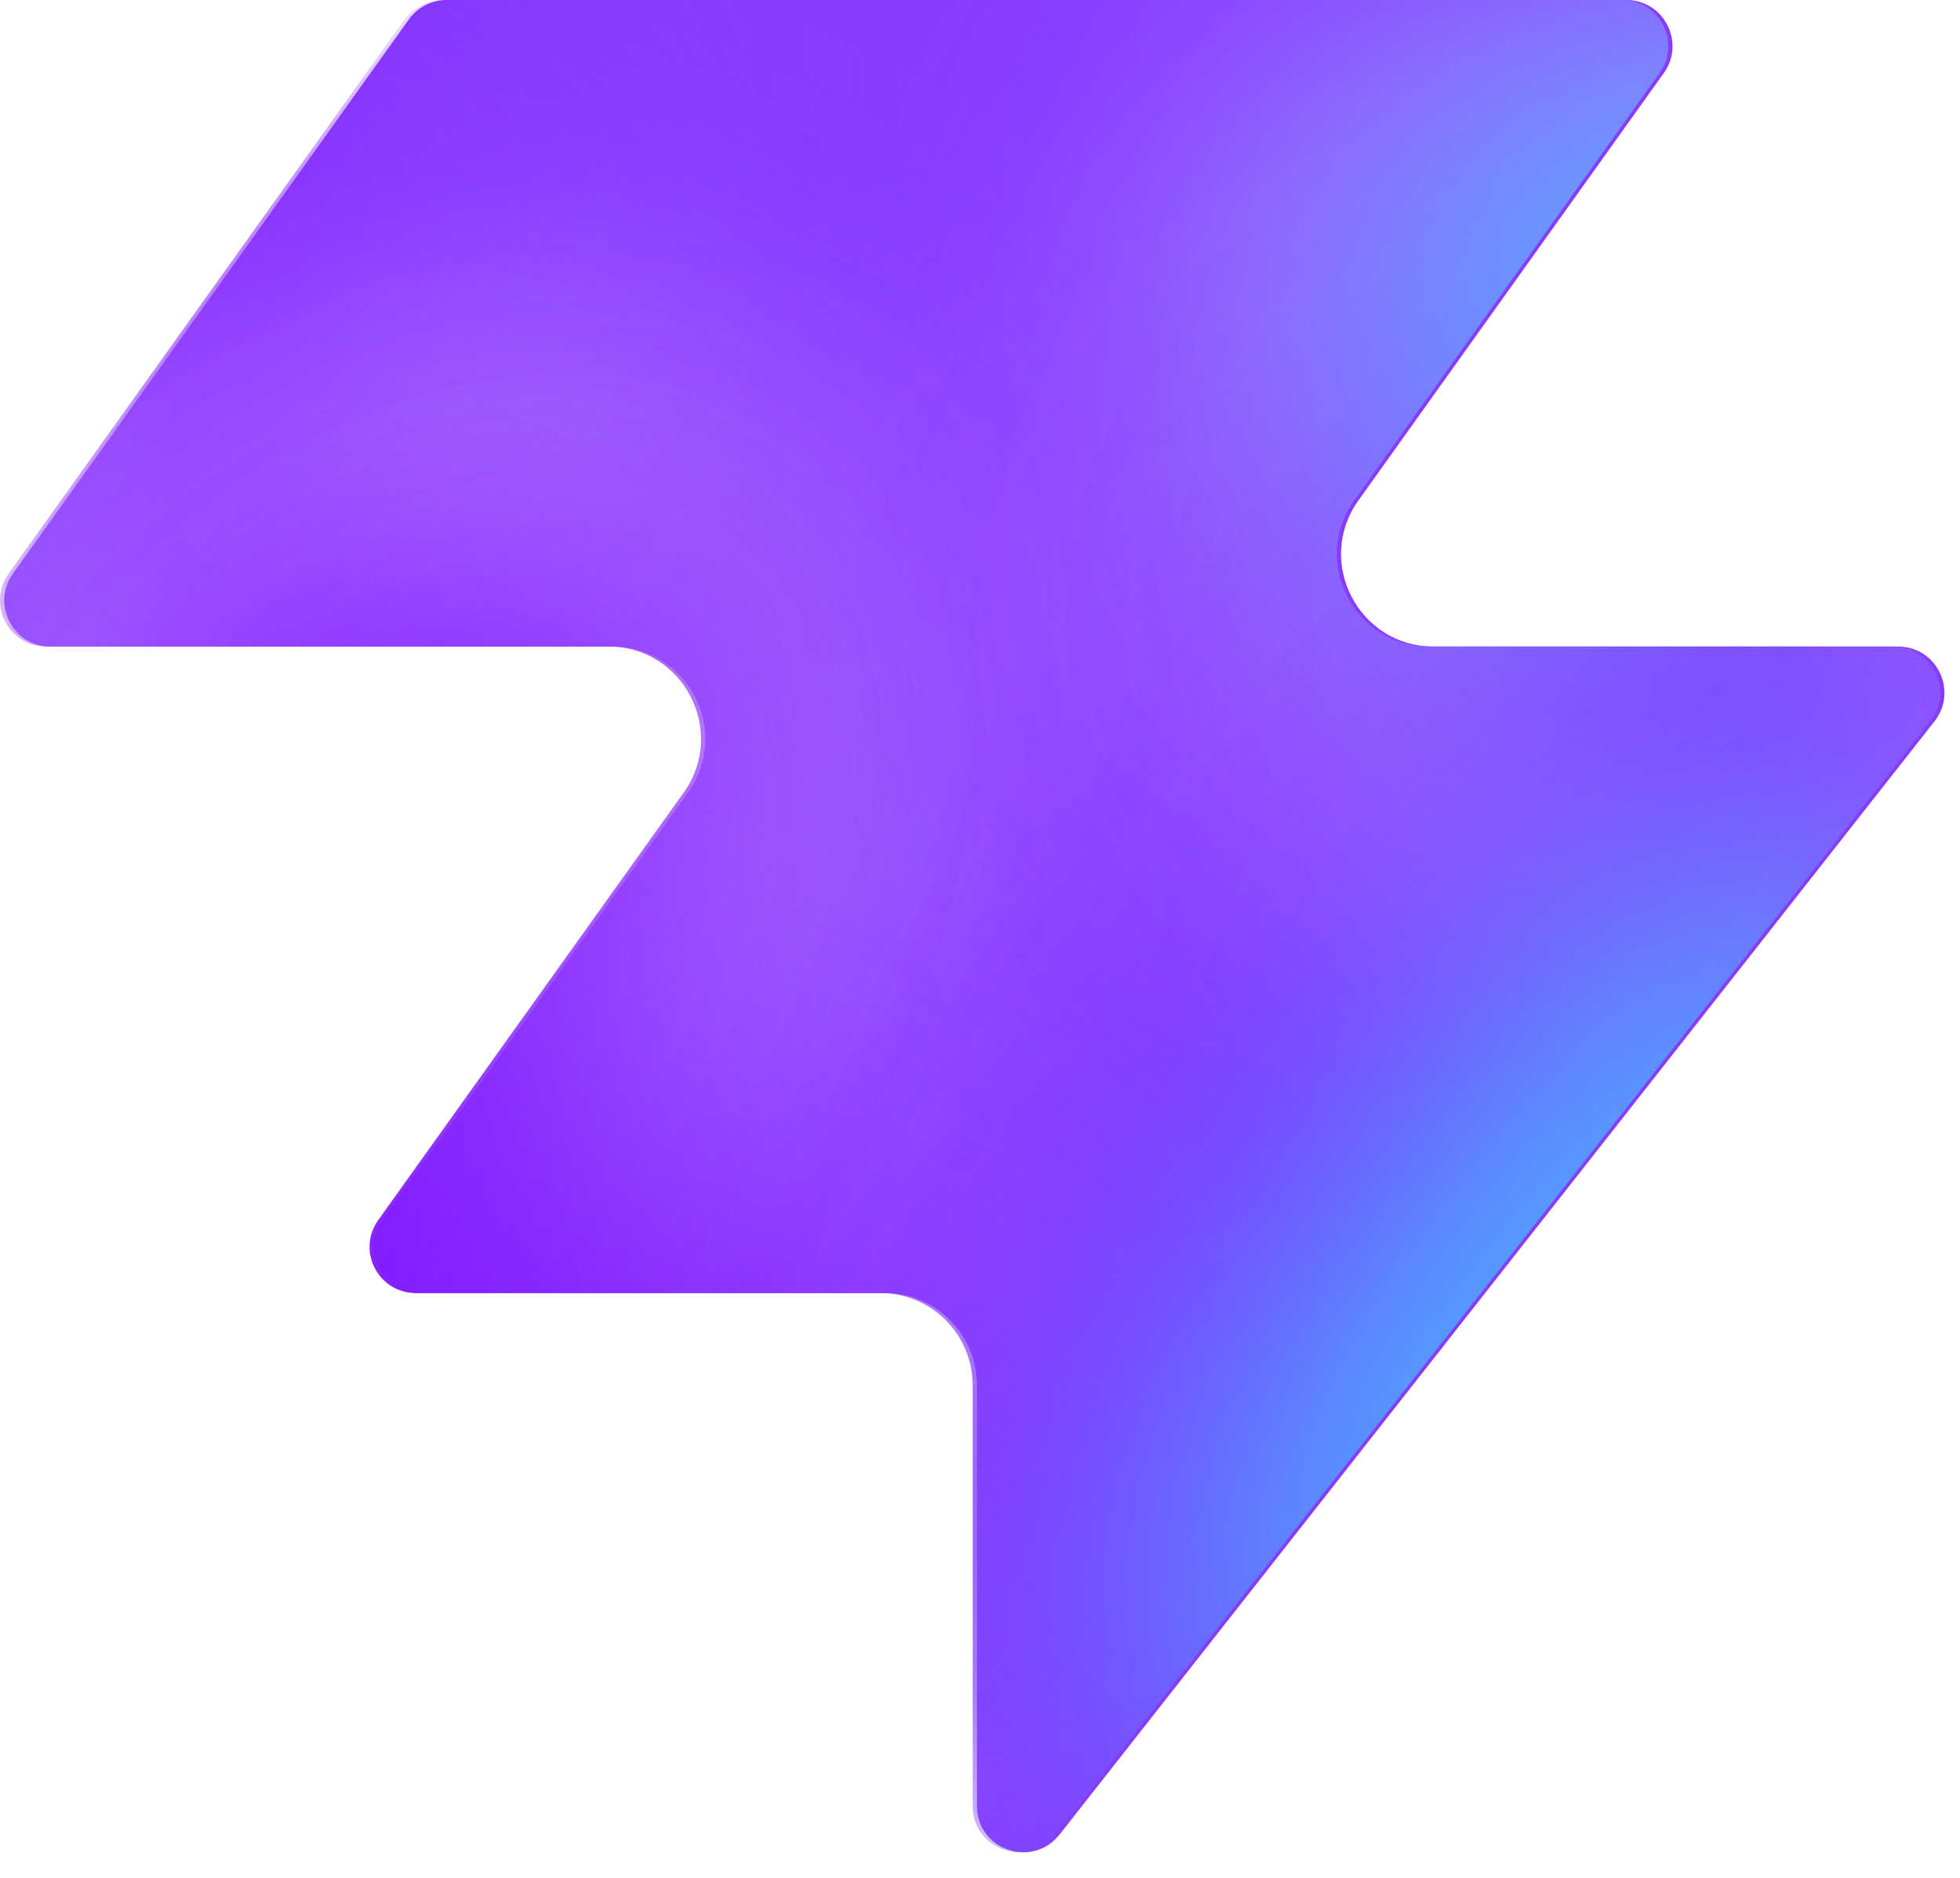
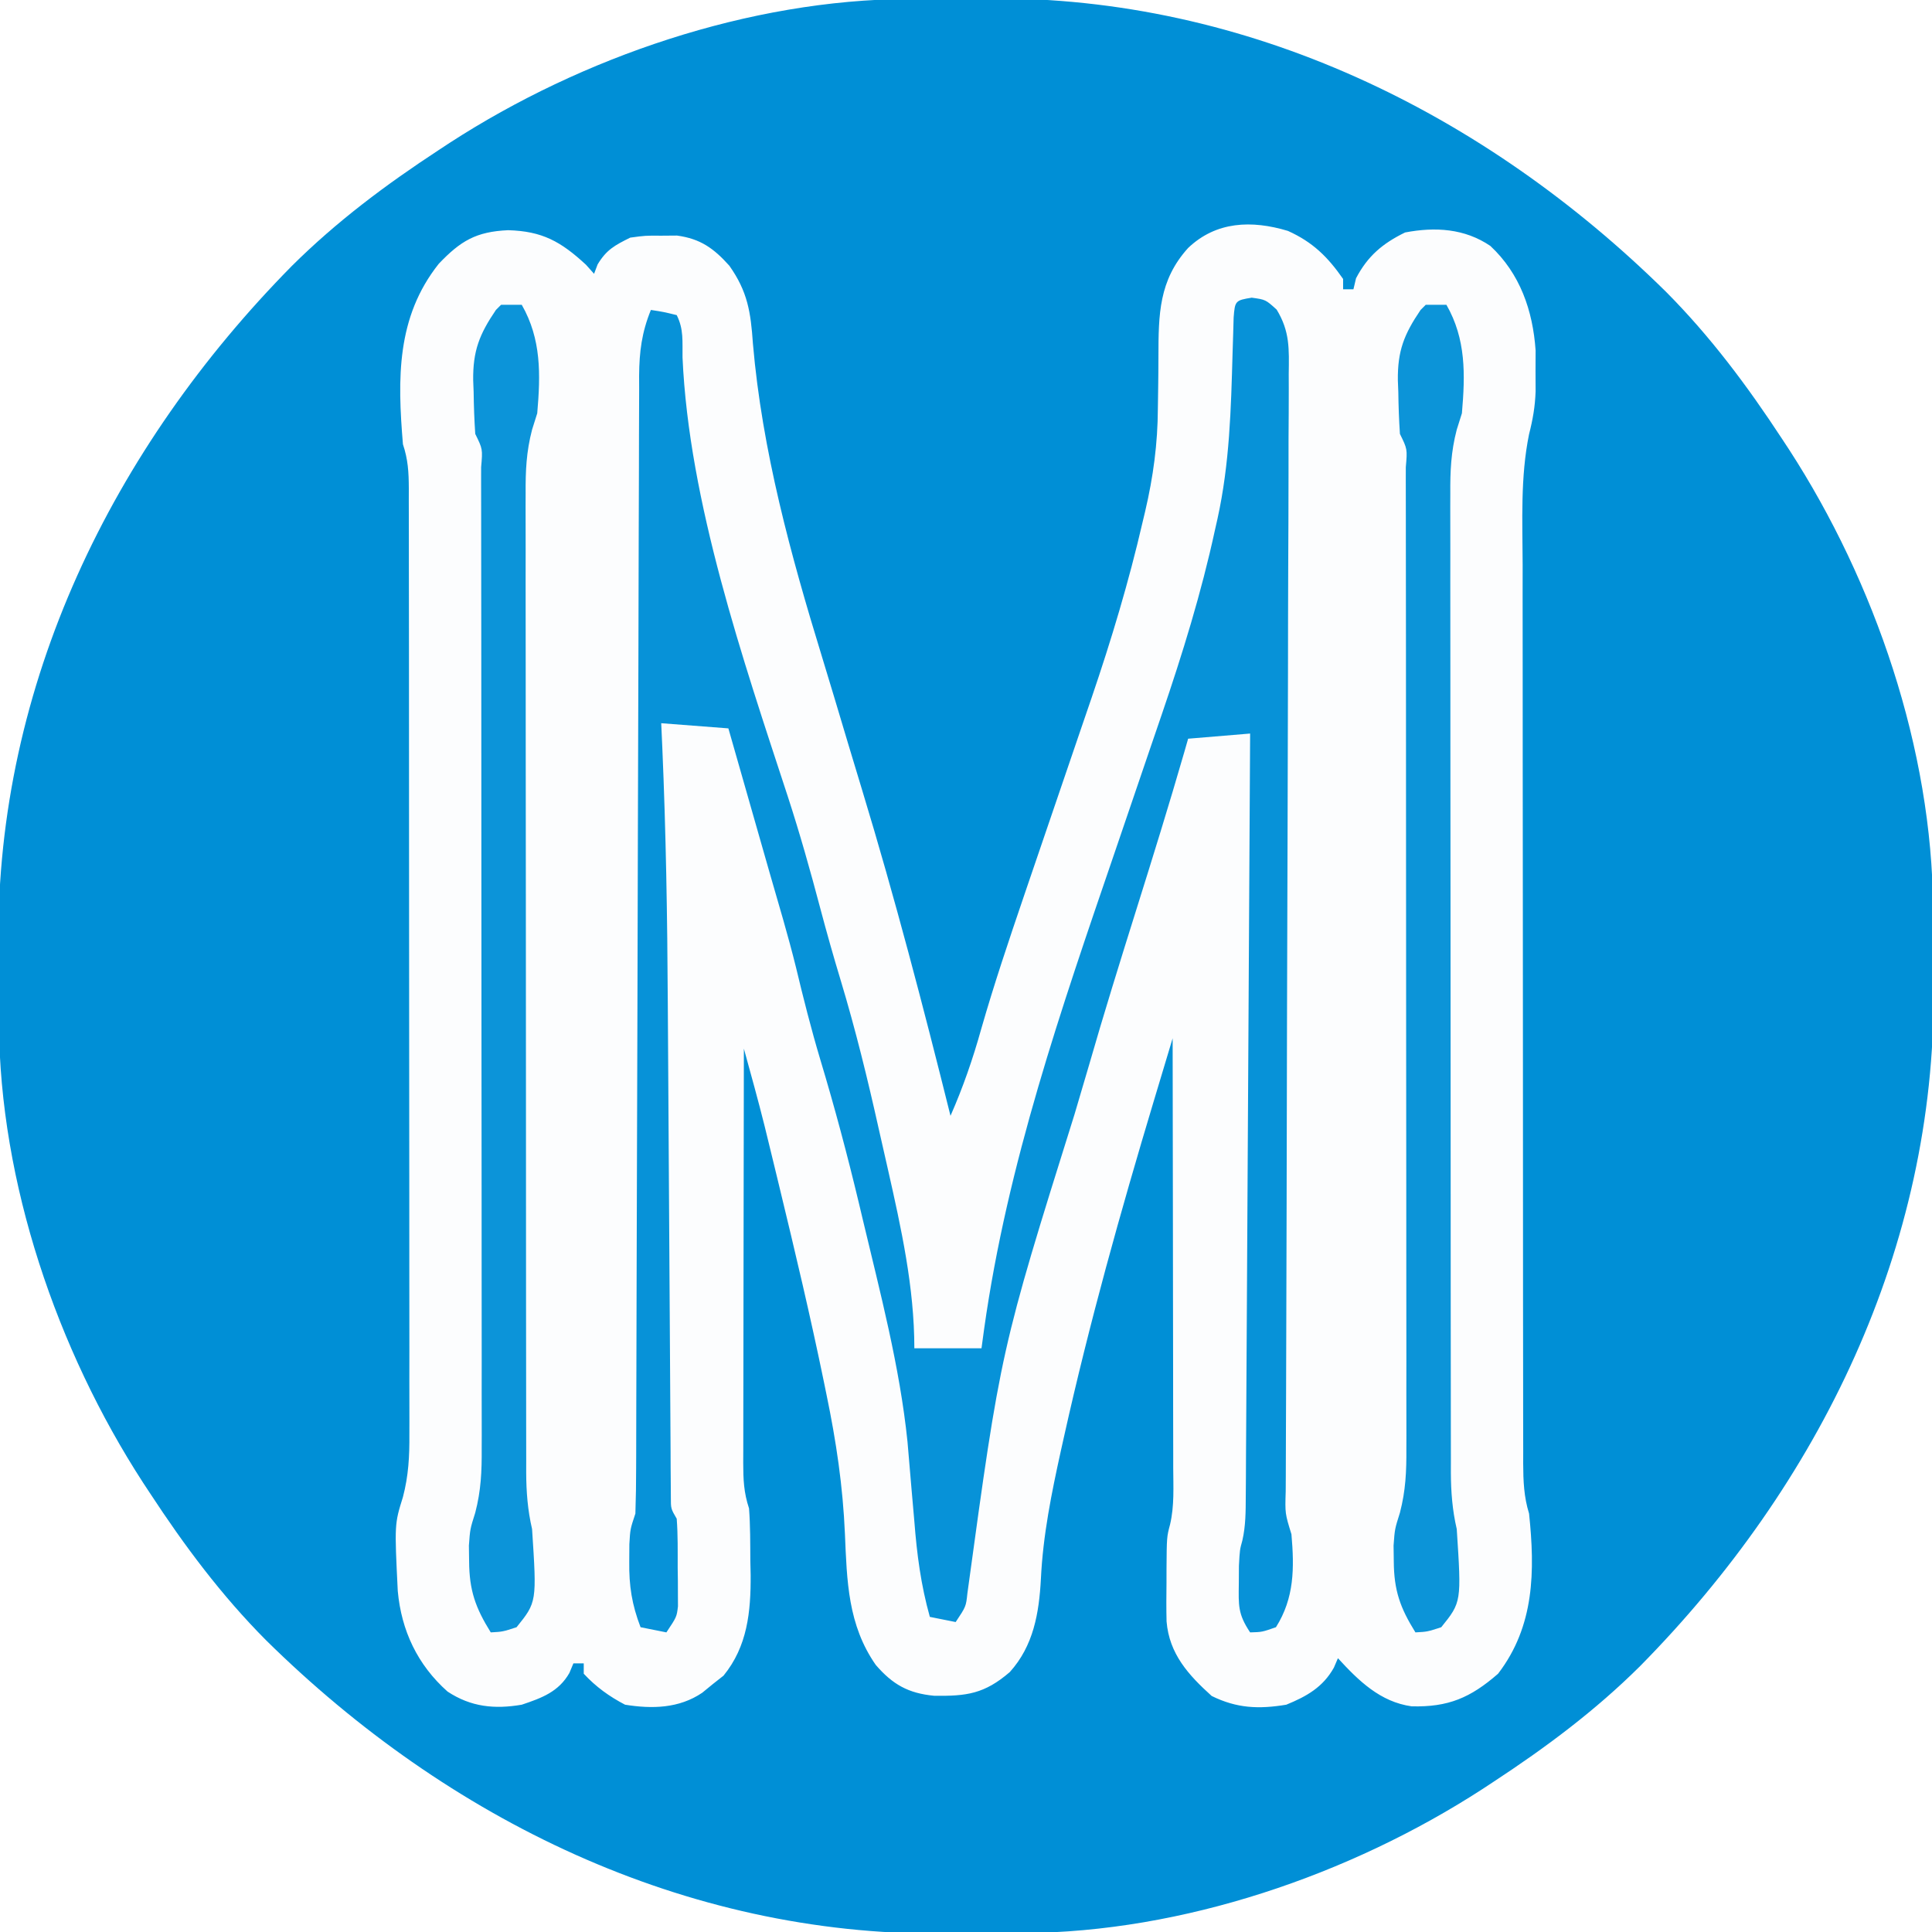
- <svg xmlns="http://www.w3.org/2000/svg" width="48" height="46" fill="none" viewBox="0 0 48 46">
-   <path fill="#863bff" d="M25.946 44.938c-.664.845-2.021.375-2.021-.698V33.937a2.26 2.26 0 0 0-2.262-2.262H10.287c-.92 0-1.456-1.04-.92-1.788l7.48-10.471c1.07-1.497 0-3.578-1.842-3.578H1.237c-.92 0-1.456-1.04-.92-1.788L10.013.474c.214-.297.556-.474.92-.474h28.894c.92 0 1.456 1.04.92 1.788l-7.48 10.471c-1.07 1.498 0 3.579 1.842 3.579h11.377c.943 0 1.473 1.088.89 1.83L25.947 44.94z" style="fill:#863bff;fill:color(display-p3 .525 .23 1);fill-opacity:1" />
-   <mask id="a" width="48" height="46" x="0" y="0" maskUnits="userSpaceOnUse" style="mask-type:alpha">
-     <path fill="#000" d="M25.842 44.938c-.664.844-2.021.375-2.021-.698V33.937a2.26 2.26 0 0 0-2.262-2.262H10.183c-.92 0-1.456-1.04-.92-1.788l7.48-10.471c1.07-1.498 0-3.579-1.842-3.579H1.133c-.92 0-1.456-1.04-.92-1.787L9.91.473c.214-.297.556-.474.92-.474h28.894c.92 0 1.456 1.04.92 1.788l-7.48 10.471c-1.07 1.498 0 3.578 1.842 3.578h11.377c.943 0 1.473 1.088.89 1.832L25.843 44.94z" style="fill:#000;fill-opacity:1" />
-   </mask>
-   <g mask="url(#a)">
-     <g filter="url(#b)">
-       <ellipse cx="5.508" cy="14.704" fill="#ede6ff" rx="5.508" ry="14.704" style="fill:#ede6ff;fill:color(display-p3 .927 .903 1);fill-opacity:1" transform="matrix(.00324 1 1 -.00324 -4.47 31.516)" />
-     </g>
-     <g filter="url(#c)">
-       <ellipse cx="10.399" cy="29.851" fill="#ede6ff" rx="10.399" ry="29.851" style="fill:#ede6ff;fill:color(display-p3 .927 .903 1);fill-opacity:1" transform="matrix(.00324 1 1 -.00324 -39.328 7.883)" />
-     </g>
-     <g filter="url(#d)">
-       <ellipse cx="5.508" cy="30.487" fill="#7e14ff" rx="5.508" ry="30.487" style="fill:#7e14ff;fill:color(display-p3 .492 .077 1);fill-opacity:1" transform="rotate(89.814 -25.913 -14.639)scale(1 -1)" />
-     </g>
-     <g filter="url(#e)">
-       <ellipse cx="5.508" cy="30.599" fill="#7e14ff" rx="5.508" ry="30.599" style="fill:#7e14ff;fill:color(display-p3 .492 .077 1);fill-opacity:1" transform="rotate(89.814 -32.644 -3.334)scale(1 -1)" />
-     </g>
-     <g filter="url(#f)">
-       <ellipse cx="5.508" cy="30.599" fill="#7e14ff" rx="5.508" ry="30.599" style="fill:#7e14ff;fill:color(display-p3 .492 .077 1);fill-opacity:1" transform="matrix(.00324 1 1 -.00324 -34.34 30.47)" />
-     </g>
-     <g filter="url(#g)">
-       <ellipse cx="14.072" cy="22.078" fill="#ede6ff" rx="14.072" ry="22.078" style="fill:#ede6ff;fill:color(display-p3 .927 .903 1);fill-opacity:1" transform="rotate(93.35 24.506 48.493)scale(-1 1)" />
-     </g>
-     <g filter="url(#h)">
-       <ellipse cx="3.47" cy="21.501" fill="#7e14ff" rx="3.47" ry="21.501" style="fill:#7e14ff;fill:color(display-p3 .492 .077 1);fill-opacity:1" transform="rotate(89.009 28.708 47.59)scale(-1 1)" />
-     </g>
-     <g filter="url(#i)">
-       <ellipse cx="3.47" cy="21.501" fill="#7e14ff" rx="3.47" ry="21.501" style="fill:#7e14ff;fill:color(display-p3 .492 .077 1);fill-opacity:1" transform="rotate(89.009 28.708 47.59)scale(-1 1)" />
-     </g>
-     <g filter="url(#j)">
-       <ellipse cx=".387" cy="8.972" fill="#7e14ff" rx="4.407" ry="29.108" style="fill:#7e14ff;fill:color(display-p3 .492 .077 1);fill-opacity:1" transform="rotate(39.51 .387 8.972)" />
-     </g>
-     <g filter="url(#k)">
-       <ellipse cx="47.523" cy="-6.092" fill="#7e14ff" rx="4.407" ry="29.108" style="fill:#7e14ff;fill:color(display-p3 .492 .077 1);fill-opacity:1" transform="rotate(37.892 47.523 -6.092)" />
-     </g>
-     <g filter="url(#l)">
-       <ellipse cx="41.412" cy="6.333" fill="#47bfff" rx="5.971" ry="9.665" style="fill:#47bfff;fill:color(display-p3 .28 .748 1);fill-opacity:1" transform="rotate(37.892 41.412 6.333)" />
-     </g>
-     <g filter="url(#m)">
-       <ellipse cx="-1.879" cy="38.332" fill="#7e14ff" rx="4.407" ry="29.108" style="fill:#7e14ff;fill:color(display-p3 .492 .077 1);fill-opacity:1" transform="rotate(37.892 -1.88 38.332)" />
-     </g>
-     <g filter="url(#n)">
-       <ellipse cx="-1.879" cy="38.332" fill="#7e14ff" rx="4.407" ry="29.108" style="fill:#7e14ff;fill:color(display-p3 .492 .077 1);fill-opacity:1" transform="rotate(37.892 -1.88 38.332)" />
-     </g>
-     <g filter="url(#o)">
-       <ellipse cx="35.651" cy="29.907" fill="#7e14ff" rx="4.407" ry="29.108" style="fill:#7e14ff;fill:color(display-p3 .492 .077 1);fill-opacity:1" transform="rotate(37.892 35.651 29.907)" />
-     </g>
-     <g filter="url(#p)">
-       <ellipse cx="38.418" cy="32.4" fill="#47bfff" rx="5.971" ry="15.297" style="fill:#47bfff;fill:color(display-p3 .28 .748 1);fill-opacity:1" transform="rotate(37.892 38.418 32.4)" />
-     </g>
-   </g>
-   <defs>
-     <filter id="b" width="60.045" height="41.654" x="-19.77" y="16.149" color-interpolation-filters="sRGB" filterUnits="userSpaceOnUse">
-       <feFlood flood-opacity="0" result="BackgroundImageFix" />
-       <feBlend in="SourceGraphic" in2="BackgroundImageFix" result="shape" />
-       <feGaussianBlur result="effect1_foregroundBlur_2002_17158" stdDeviation="7.659" />
-     </filter>
-     <filter id="c" width="90.34" height="51.437" x="-54.613" y="-7.533" color-interpolation-filters="sRGB" filterUnits="userSpaceOnUse">
-       <feFlood flood-opacity="0" result="BackgroundImageFix" />
-       <feBlend in="SourceGraphic" in2="BackgroundImageFix" result="shape" />
-       <feGaussianBlur result="effect1_foregroundBlur_2002_17158" stdDeviation="7.659" />
-     </filter>
-     <filter id="d" width="79.355" height="29.4" x="-49.64" y="2.03" color-interpolation-filters="sRGB" filterUnits="userSpaceOnUse">
-       <feFlood flood-opacity="0" result="BackgroundImageFix" />
-       <feBlend in="SourceGraphic" in2="BackgroundImageFix" result="shape" />
-       <feGaussianBlur result="effect1_foregroundBlur_2002_17158" stdDeviation="4.596" />
-     </filter>
-     <filter id="e" width="79.579" height="29.4" x="-45.045" y="20.029" color-interpolation-filters="sRGB" filterUnits="userSpaceOnUse">
-       <feFlood flood-opacity="0" result="BackgroundImageFix" />
-       <feBlend in="SourceGraphic" in2="BackgroundImageFix" result="shape" />
-       <feGaussianBlur result="effect1_foregroundBlur_2002_17158" stdDeviation="4.596" />
-     </filter>
-     <filter id="f" width="79.579" height="29.4" x="-43.513" y="21.178" color-interpolation-filters="sRGB" filterUnits="userSpaceOnUse">
-       <feFlood flood-opacity="0" result="BackgroundImageFix" />
-       <feBlend in="SourceGraphic" in2="BackgroundImageFix" result="shape" />
-       <feGaussianBlur result="effect1_foregroundBlur_2002_17158" stdDeviation="4.596" />
-     </filter>
-     <filter id="g" width="74.749" height="58.852" x="15.756" y="-17.901" color-interpolation-filters="sRGB" filterUnits="userSpaceOnUse">
-       <feFlood flood-opacity="0" result="BackgroundImageFix" />
-       <feBlend in="SourceGraphic" in2="BackgroundImageFix" result="shape" />
-       <feGaussianBlur result="effect1_foregroundBlur_2002_17158" stdDeviation="7.659" />
-     </filter>
-     <filter id="h" width="61.377" height="25.362" x="23.548" y="2.284" color-interpolation-filters="sRGB" filterUnits="userSpaceOnUse">
-       <feFlood flood-opacity="0" result="BackgroundImageFix" />
-       <feBlend in="SourceGraphic" in2="BackgroundImageFix" result="shape" />
-       <feGaussianBlur result="effect1_foregroundBlur_2002_17158" stdDeviation="4.596" />
-     </filter>
-     <filter id="i" width="61.377" height="25.362" x="23.548" y="2.284" color-interpolation-filters="sRGB" filterUnits="userSpaceOnUse">
-       <feFlood flood-opacity="0" result="BackgroundImageFix" />
-       <feBlend in="SourceGraphic" in2="BackgroundImageFix" result="shape" />
-       <feGaussianBlur result="effect1_foregroundBlur_2002_17158" stdDeviation="4.596" />
-     </filter>
-     <filter id="j" width="56.045" height="63.649" x="-27.636" y="-22.853" color-interpolation-filters="sRGB" filterUnits="userSpaceOnUse">
-       <feFlood flood-opacity="0" result="BackgroundImageFix" />
-       <feBlend in="SourceGraphic" in2="BackgroundImageFix" result="shape" />
-       <feGaussianBlur result="effect1_foregroundBlur_2002_17158" stdDeviation="4.596" />
-     </filter>
-     <filter id="k" width="54.814" height="64.646" x="20.116" y="-38.415" color-interpolation-filters="sRGB" filterUnits="userSpaceOnUse">
-       <feFlood flood-opacity="0" result="BackgroundImageFix" />
-       <feBlend in="SourceGraphic" in2="BackgroundImageFix" result="shape" />
-       <feGaussianBlur result="effect1_foregroundBlur_2002_17158" stdDeviation="4.596" />
-     </filter>
-     <filter id="l" width="33.541" height="35.313" x="24.641" y="-11.323" color-interpolation-filters="sRGB" filterUnits="userSpaceOnUse">
-       <feFlood flood-opacity="0" result="BackgroundImageFix" />
-       <feBlend in="SourceGraphic" in2="BackgroundImageFix" result="shape" />
-       <feGaussianBlur result="effect1_foregroundBlur_2002_17158" stdDeviation="4.596" />
-     </filter>
-     <filter id="m" width="54.814" height="64.646" x="-29.286" y="6.009" color-interpolation-filters="sRGB" filterUnits="userSpaceOnUse">
-       <feFlood flood-opacity="0" result="BackgroundImageFix" />
-       <feBlend in="SourceGraphic" in2="BackgroundImageFix" result="shape" />
-       <feGaussianBlur result="effect1_foregroundBlur_2002_17158" stdDeviation="4.596" />
-     </filter>
-     <filter id="n" width="54.814" height="64.646" x="-29.286" y="6.009" color-interpolation-filters="sRGB" filterUnits="userSpaceOnUse">
-       <feFlood flood-opacity="0" result="BackgroundImageFix" />
-       <feBlend in="SourceGraphic" in2="BackgroundImageFix" result="shape" />
-       <feGaussianBlur result="effect1_foregroundBlur_2002_17158" stdDeviation="4.596" />
-     </filter>
-     <filter id="o" width="54.814" height="64.646" x="8.244" y="-2.416" color-interpolation-filters="sRGB" filterUnits="userSpaceOnUse">
-       <feFlood flood-opacity="0" result="BackgroundImageFix" />
-       <feBlend in="SourceGraphic" in2="BackgroundImageFix" result="shape" />
-       <feGaussianBlur result="effect1_foregroundBlur_2002_17158" stdDeviation="4.596" />
-     </filter>
-     <filter id="p" width="39.409" height="43.623" x="18.713" y="10.588" color-interpolation-filters="sRGB" filterUnits="userSpaceOnUse">
-       <feFlood flood-opacity="0" result="BackgroundImageFix" />
-       <feBlend in="SourceGraphic" in2="BackgroundImageFix" result="shape" />
-       <feGaussianBlur result="effect1_foregroundBlur_2002_17158" stdDeviation="4.596" />
-     </filter>
-   </defs>
+ <svg xmlns="http://www.w3.org/2000/svg" version="1.1" width="374" height="374">
+   <path d="M0 0 C0.831 -0.006 1.663 -0.011 2.52 -0.017 C4.275 -0.027 6.031 -0.033 7.786 -0.037 C10.404 -0.047 13.021 -0.078 15.639 -0.109 C65.69 -0.424 111.439 21.974 146.646 56.691 C155.288 65.387 162.427 74.961 169.137 85.203 C169.578 85.873 170.018 86.543 170.473 87.233 C187.109 112.912 198.171 145.275 198.34 176.066 C198.346 176.898 198.351 177.729 198.357 178.586 C198.367 180.342 198.373 182.097 198.377 183.853 C198.387 186.471 198.418 189.087 198.449 191.705 C198.763 241.757 176.366 287.505 141.649 322.712 C132.953 331.355 123.379 338.494 113.137 345.203 C112.467 345.644 111.797 346.085 111.107 346.539 C85.428 363.175 53.065 374.237 22.273 374.406 C21.442 374.412 20.611 374.418 19.754 374.424 C17.998 374.433 16.243 374.439 14.487 374.443 C11.869 374.453 9.252 374.484 6.635 374.516 C-43.417 374.83 -89.165 352.432 -124.372 317.715 C-133.015 309.019 -140.154 299.446 -146.863 289.203 C-147.304 288.533 -147.745 287.863 -148.199 287.173 C-164.835 261.494 -175.897 229.131 -176.066 198.34 C-176.072 197.508 -176.078 196.677 -176.084 195.82 C-176.093 194.065 -176.1 192.309 -176.104 190.553 C-176.113 187.936 -176.144 185.319 -176.176 182.701 C-176.49 132.649 -154.092 86.901 -119.375 51.694 C-110.679 43.051 -101.106 35.912 -90.863 29.203 C-90.193 28.762 -89.524 28.321 -88.833 27.867 C-63.155 11.231 -30.791 0.169 0 0 Z " fill="#008FD6" transform="translate(175.8633,-0.203125)" />
+   <path d="M0 0 C4.797 2.162 7.699 5.009 10.688 9.305 C10.688 9.965 10.688 10.625 10.688 11.305 C11.348 11.305 12.008 11.305 12.688 11.305 C12.852 10.603 13.018 9.902 13.188 9.18 C15.429 4.884 18.338 2.423 22.688 0.305 C28.502 -0.803 34.205 -0.474 39.191 2.91 C44.94 8.269 47.418 15.418 47.953 23.137 C47.948 24.45 47.943 25.764 47.938 27.117 C47.945 29.076 47.945 29.076 47.953 31.074 C47.857 33.991 47.408 36.54 46.686 39.36 C44.99 47.678 45.418 56.196 45.445 64.644 C45.444 66.6 45.442 68.555 45.439 70.511 C45.434 75.797 45.442 81.084 45.452 86.371 C45.461 91.909 45.459 97.447 45.458 102.985 C45.459 112.277 45.468 121.569 45.482 130.861 C45.497 141.608 45.503 152.354 45.502 163.1 C45.501 174.546 45.508 185.992 45.517 197.438 C45.52 200.737 45.52 204.035 45.521 207.333 C45.522 212.509 45.528 217.685 45.538 222.861 C45.541 224.762 45.542 226.664 45.541 228.565 C45.541 231.155 45.547 233.746 45.554 236.336 C45.551 237.47 45.551 237.47 45.549 238.627 C45.565 242.006 45.683 245.067 46.688 248.305 C47.844 259.428 47.77 270.071 40.688 279.305 C35.336 283.972 31.049 285.798 23.961 285.621 C17.878 284.774 13.689 280.67 9.688 276.305 C9.299 277.21 9.299 277.21 8.902 278.133 C6.788 281.912 3.635 283.691 -0.312 285.305 C-5.658 286.189 -9.863 286.016 -14.75 283.617 C-19.26 279.547 -22.97 275.467 -23.487 269.185 C-23.545 266.701 -23.536 264.227 -23.5 261.742 C-23.499 260.467 -23.499 260.467 -23.498 259.166 C-23.453 252.834 -23.453 252.834 -22.811 250.421 C-21.959 246.805 -22.183 243.101 -22.199 239.405 C-22.199 238.058 -22.199 238.058 -22.199 236.684 C-22.199 233.719 -22.207 230.754 -22.215 227.789 C-22.217 225.732 -22.218 223.675 -22.219 221.618 C-22.223 216.206 -22.233 210.794 -22.244 205.382 C-22.254 199.859 -22.259 194.336 -22.264 188.812 C-22.274 177.977 -22.291 167.141 -22.312 156.305 C-23.264 159.47 -24.215 162.635 -25.166 165.8 C-25.433 166.686 -25.699 167.573 -25.974 168.486 C-32.41 189.921 -38.446 211.454 -43.312 233.305 C-43.517 234.222 -43.722 235.14 -43.934 236.085 C-45.756 244.365 -47.402 252.45 -47.812 260.93 C-48.164 267.567 -49.241 273.911 -53.84 278.992 C-58.746 283.214 -62.201 283.665 -68.488 283.574 C-73.49 283.097 -76.513 281.388 -79.777 277.609 C-85.183 269.869 -85.364 261.362 -85.75 252.242 C-86.145 243.047 -87.44 234.306 -89.312 225.305 C-89.477 224.497 -89.642 223.689 -89.812 222.857 C-92.415 210.193 -95.396 197.619 -98.438 185.055 C-98.607 184.352 -98.777 183.648 -98.952 182.924 C-99.448 180.879 -99.946 178.834 -100.445 176.789 C-100.733 175.611 -101.021 174.432 -101.317 173.218 C-102.564 168.224 -103.945 163.266 -105.312 158.305 C-105.336 169.466 -105.353 180.627 -105.364 191.788 C-105.37 196.971 -105.377 202.153 -105.388 207.335 C-105.399 212.334 -105.405 217.333 -105.407 222.332 C-105.409 224.242 -105.413 226.151 -105.418 228.061 C-105.425 230.73 -105.426 233.4 -105.426 236.07 C-105.431 237.26 -105.431 237.26 -105.437 238.474 C-105.431 241.685 -105.336 244.235 -104.312 247.305 C-104.057 250.675 -104.081 254.051 -104.062 257.43 C-104.042 258.342 -104.021 259.255 -104 260.195 C-103.959 267.321 -104.615 273.998 -109.25 279.68 C-110.271 280.484 -110.271 280.484 -111.312 281.305 C-112.333 282.14 -112.333 282.14 -113.375 282.992 C-117.872 286.038 -123.086 286.144 -128.312 285.305 C-131.372 283.709 -133.962 281.839 -136.312 279.305 C-136.312 278.645 -136.312 277.985 -136.312 277.305 C-136.972 277.305 -137.632 277.305 -138.312 277.305 C-138.569 277.918 -138.826 278.532 -139.09 279.164 C-141.172 282.81 -144.435 284.003 -148.312 285.305 C-153.548 286.201 -158.13 285.763 -162.68 282.758 C-168.491 277.586 -171.614 270.966 -172.312 263.305 C-172.949 250.346 -172.949 250.346 -171.311 245.095 C-170.229 240.987 -170.036 237.215 -170.065 233.004 C-170.062 231.792 -170.062 231.792 -170.058 230.555 C-170.052 227.861 -170.061 225.167 -170.07 222.474 C-170.069 220.537 -170.067 218.6 -170.064 216.663 C-170.059 211.413 -170.067 206.163 -170.077 200.914 C-170.086 195.42 -170.084 189.927 -170.083 184.434 C-170.084 175.214 -170.093 165.994 -170.107 156.774 C-170.122 146.107 -170.128 135.439 -170.127 124.772 C-170.126 114.514 -170.131 104.255 -170.14 93.997 C-170.143 89.628 -170.145 85.26 -170.146 80.892 C-170.147 75.753 -170.153 70.615 -170.163 65.477 C-170.166 63.588 -170.167 61.7 -170.166 59.811 C-170.166 57.24 -170.172 54.669 -170.179 52.097 C-170.177 51.344 -170.176 50.591 -170.174 49.815 C-170.189 46.704 -170.321 44.28 -171.312 41.305 C-172.378 28.602 -172.583 16.696 -164.375 6.367 C-160.154 1.937 -157.15 0.138 -150.938 -0.133 C-144.326 0.054 -140.746 2.058 -135.875 6.555 C-135.359 7.132 -134.844 7.71 -134.312 8.305 C-133.972 7.407 -133.972 7.407 -133.625 6.492 C-131.912 3.638 -130.286 2.781 -127.312 1.305 C-124.375 0.906 -124.375 0.906 -121.312 0.93 C-120.302 0.922 -119.291 0.914 -118.25 0.906 C-113.713 1.522 -111.143 3.38 -108.125 6.742 C-104.583 11.749 -103.98 15.728 -103.562 21.805 C-101.779 42.54 -96.246 62.739 -90.152 82.572 C-89.362 85.142 -88.586 87.716 -87.816 90.293 C-86.023 96.297 -84.226 102.301 -82.403 108.297 C-76.067 129.15 -70.579 150.161 -65.312 171.305 C-62.891 165.799 -60.972 160.262 -59.359 154.469 C-56.89 145.863 -54.035 137.391 -51.152 128.918 C-50.916 128.224 -50.68 127.53 -50.437 126.815 C-48.713 121.747 -46.982 116.682 -45.25 111.617 C-43.512 106.534 -41.776 101.449 -40.045 96.363 C-39.364 94.363 -38.678 92.364 -37.992 90.365 C-34.182 79.174 -30.784 67.891 -28.125 56.367 C-27.961 55.678 -27.796 54.989 -27.627 54.279 C-26.067 47.605 -25.2 41.194 -25.172 34.34 C-25.153 33.045 -25.133 31.75 -25.113 30.416 C-25.084 28.391 -25.062 26.367 -25.062 24.341 C-25.048 16.161 -24.99 9.586 -19.312 3.305 C-13.873 -1.876 -6.998 -2.104 0 0 Z " fill="#FCFDFE" transform="translate(249.3125,44.69531)" />
+   <path d="M0 0 C2.688 0.375 2.688 0.375 4.826 2.311 C7.399 6.545 7.229 9.906 7.162 14.77 C7.166 16.196 7.166 16.196 7.17 17.65 C7.174 20.836 7.15 24.022 7.126 27.208 C7.123 29.491 7.122 31.774 7.123 34.057 C7.12 40.26 7.092 46.461 7.06 52.664 C7.031 59.146 7.026 65.629 7.019 72.112 C7.003 82.996 6.974 93.88 6.934 104.763 C6.893 115.968 6.858 127.173 6.832 138.378 C6.83 139.068 6.829 139.759 6.827 140.47 C6.809 148.005 6.794 155.54 6.779 163.075 C6.778 163.737 6.776 164.398 6.775 165.08 C6.769 168.378 6.762 171.676 6.756 174.975 C6.741 182.704 6.718 190.433 6.69 198.162 C6.673 202.96 6.66 207.758 6.648 212.555 C6.641 214.788 6.632 217.02 6.622 219.253 C6.608 222.289 6.6 225.325 6.594 228.361 C6.589 229.254 6.583 230.147 6.577 231.068 C6.445 235.357 6.445 235.357 7.688 239.375 C8.254 245.939 8.259 251.711 4.688 257.375 C2 258.312 2 258.312 -0.312 258.375 C-2.695 254.802 -2.553 253.169 -2.5 248.938 C-2.494 247.804 -2.487 246.671 -2.48 245.504 C-2.312 242.375 -2.312 242.375 -1.812 240.575 C-1.159 237.698 -1.171 234.998 -1.154 232.048 C-1.144 230.746 -1.135 229.445 -1.125 228.104 C-1.119 226.664 -1.113 225.224 -1.107 223.784 C-1.098 222.266 -1.088 220.749 -1.077 219.231 C-1.05 215.111 -1.029 210.992 -1.009 206.872 C-0.987 202.567 -0.96 198.261 -0.933 193.956 C-0.883 185.803 -0.838 177.651 -0.795 169.498 C-0.746 160.216 -0.691 150.935 -0.635 141.653 C-0.522 122.56 -0.415 103.468 -0.312 84.375 C-6.253 84.87 -6.253 84.87 -12.312 85.375 C-12.557 86.231 -12.802 87.087 -13.055 87.969 C-15.998 98.149 -19.139 108.265 -22.312 118.375 C-25.497 128.527 -28.656 138.681 -31.596 148.908 C-32.482 151.959 -33.388 155.005 -34.293 158.051 C-48.593 203.687 -48.593 203.687 -55.039 250.793 C-55.312 253.375 -55.312 253.375 -57.312 256.375 C-58.962 256.045 -60.612 255.715 -62.312 255.375 C-64.045 249.195 -64.818 243.264 -65.312 236.875 C-65.484 234.894 -65.657 232.914 -65.832 230.934 C-66.106 227.78 -66.375 224.627 -66.637 221.473 C-68.135 206.893 -71.927 192.611 -75.312 178.375 C-75.554 177.356 -75.796 176.338 -76.045 175.288 C-78.279 165.955 -80.737 156.719 -83.506 147.531 C-85.279 141.613 -86.785 135.652 -88.223 129.645 C-89.742 123.507 -91.56 117.449 -93.312 111.375 C-94.027 108.878 -94.74 106.38 -95.453 103.883 C-95.801 102.665 -96.149 101.446 -96.508 100.191 C-98.109 94.586 -99.711 88.98 -101.312 83.375 C-105.603 83.045 -109.892 82.715 -114.312 82.375 C-114.244 83.903 -114.175 85.432 -114.104 87.007 C-113.396 103.47 -113.125 119.911 -113.042 136.388 C-113.024 139.844 -112.999 143.3 -112.975 146.755 C-112.906 156.952 -112.846 167.148 -112.786 177.344 C-112.74 185.345 -112.691 193.346 -112.635 201.346 C-112.611 204.772 -112.59 208.198 -112.573 211.624 C-112.554 215.414 -112.528 219.204 -112.502 222.994 C-112.496 224.689 -112.496 224.689 -112.489 226.419 C-112.481 227.444 -112.473 228.47 -112.464 229.526 C-112.459 230.42 -112.454 231.313 -112.448 232.234 C-112.449 234.427 -112.449 234.427 -111.312 236.375 C-111.075 239.515 -111.127 242.664 -111.125 245.812 C-111.113 246.685 -111.101 247.557 -111.088 248.455 C-111.085 249.713 -111.085 249.713 -111.082 250.996 C-111.078 251.764 -111.074 252.531 -111.07 253.322 C-111.312 255.375 -111.312 255.375 -113.312 258.375 C-114.963 258.045 -116.612 257.715 -118.312 257.375 C-119.992 252.987 -120.56 249.378 -120.5 244.688 C-120.494 243.57 -120.487 242.452 -120.48 241.301 C-120.312 238.375 -120.312 238.375 -119.312 235.375 C-119.211 232.388 -119.166 229.424 -119.168 226.437 C-119.164 225.512 -119.161 224.586 -119.157 223.633 C-119.146 220.519 -119.143 217.405 -119.139 214.292 C-119.133 212.065 -119.126 209.837 -119.119 207.61 C-119.104 202.807 -119.092 198.005 -119.083 193.202 C-119.067 185.609 -119.043 178.017 -119.018 170.425 C-118.983 159.781 -118.95 149.137 -118.92 138.493 C-118.917 137.48 -118.917 137.48 -118.914 136.446 C-118.887 126.862 -118.863 117.277 -118.841 107.692 C-118.839 107.018 -118.837 106.343 -118.836 105.648 C-118.834 104.974 -118.833 104.3 -118.831 103.606 C-118.804 92.366 -118.77 81.127 -118.729 69.888 C-118.702 62.339 -118.684 54.79 -118.673 47.24 C-118.664 42.544 -118.647 37.848 -118.627 33.152 C-118.619 30.973 -118.615 28.793 -118.615 26.614 C-118.614 23.641 -118.601 20.668 -118.584 17.694 C-118.587 16.83 -118.589 15.967 -118.592 15.077 C-118.553 10.448 -118.084 6.731 -116.312 2.375 C-113.875 2.75 -113.875 2.75 -111.312 3.375 C-109.926 6.148 -110.235 8.449 -110.188 11.562 C-108.95 39.583 -98.461 70.129 -89.821 96.522 C-87.487 103.682 -85.453 110.9 -83.529 118.18 C-82.287 122.866 -80.973 127.519 -79.567 132.159 C-76.702 141.662 -74.356 151.237 -72.2 160.923 C-71.623 163.507 -71.034 166.087 -70.443 168.668 C-67.857 180.108 -65.312 191.597 -65.312 203.375 C-61.023 203.375 -56.733 203.375 -52.312 203.375 C-52.142 202.128 -51.972 200.882 -51.797 199.598 C-47.318 167.715 -36.854 137.596 -26.476 107.24 C-24.22 100.638 -21.969 94.035 -19.724 87.43 C-18.952 85.162 -18.175 82.895 -17.398 80.628 C-13.397 68.906 -9.75 57.117 -7.125 45 C-6.878 43.908 -6.878 43.908 -6.627 42.793 C-4.276 32.112 -4.012 21.573 -3.707 10.67 C-3.67 9.491 -3.632 8.312 -3.594 7.098 C-3.563 6.023 -3.533 4.948 -3.502 3.84 C-3.254 0.612 -3.171 0.514 0 0 Z " fill="#0792D8" transform="translate(242.3125,57.625)" />
+   <path d="M0 0 C1.32 0 2.64 0 4 0 C7.808 6.663 7.647 13.472 7 21 C6.669 22.051 6.338 23.102 5.997 24.184 C4.881 28.455 4.723 32.17 4.753 36.553 C4.75 37.388 4.748 38.224 4.745 39.085 C4.74 41.87 4.748 44.656 4.757 47.442 C4.756 49.445 4.754 51.447 4.751 53.45 C4.746 58.88 4.754 64.309 4.764 69.739 C4.773 75.422 4.771 81.105 4.771 86.788 C4.772 96.329 4.781 105.87 4.794 115.412 C4.81 126.445 4.815 137.478 4.814 148.511 C4.814 159.125 4.819 169.739 4.827 180.353 C4.831 184.87 4.833 189.388 4.833 193.905 C4.834 199.222 4.84 204.54 4.85 209.857 C4.853 211.809 4.854 213.761 4.854 215.714 C4.853 218.376 4.859 221.039 4.866 223.701 C4.865 224.476 4.863 225.25 4.862 226.048 C4.879 229.834 5.146 233.313 6 237 C6.92 251.134 6.92 251.134 3 256 C0.312 256.875 0.312 256.875 -2 257 C-4.969 252.224 -6.152 248.88 -6.188 243.25 C-6.202 242.245 -6.216 241.239 -6.23 240.203 C-6 237 -6 237 -5.001 233.836 C-3.882 229.548 -3.723 225.821 -3.753 221.42 C-3.75 220.582 -3.748 219.744 -3.745 218.88 C-3.74 216.085 -3.748 213.29 -3.757 210.495 C-3.756 208.485 -3.754 206.476 -3.751 204.467 C-3.746 199.021 -3.754 193.575 -3.764 188.13 C-3.773 182.434 -3.771 176.738 -3.771 171.043 C-3.772 161.485 -3.781 151.927 -3.794 142.369 C-3.81 131.304 -3.815 120.239 -3.814 109.174 C-3.814 98.538 -3.819 87.903 -3.827 77.267 C-3.831 72.736 -3.833 68.204 -3.833 63.672 C-3.834 58.345 -3.84 53.018 -3.85 47.691 C-3.853 45.73 -3.854 43.77 -3.854 41.81 C-3.853 39.146 -3.859 36.482 -3.866 33.818 C-3.865 33.032 -3.863 32.246 -3.862 31.436 C-3.556 27.925 -3.556 27.925 -5 25 C-5.182 22.276 -5.278 19.602 -5.312 16.875 C-5.342 16.127 -5.371 15.38 -5.4 14.609 C-5.465 8.918 -4.198 5.708 -1 1 C-0.67 0.67 -0.34 0.34 0 0 Z " fill="#0C94D8" transform="translate(276,59)" />
+   <path d="M0 0 C1.32 0 2.64 0 4 0 C7.808 6.663 7.647 13.472 7 21 C6.669 22.051 6.338 23.102 5.997 24.184 C4.881 28.455 4.723 32.17 4.753 36.553 C4.75 37.388 4.748 38.224 4.745 39.085 C4.74 41.87 4.748 44.656 4.757 47.442 C4.756 49.445 4.754 51.447 4.751 53.45 C4.746 58.88 4.754 64.309 4.764 69.739 C4.773 75.422 4.771 81.105 4.771 86.788 C4.772 96.329 4.781 105.87 4.794 115.412 C4.81 126.445 4.815 137.478 4.814 148.511 C4.814 159.125 4.819 169.739 4.827 180.353 C4.831 184.87 4.833 189.388 4.833 193.905 C4.834 199.222 4.84 204.54 4.85 209.857 C4.853 211.809 4.854 213.761 4.854 215.714 C4.853 218.376 4.859 221.039 4.866 223.701 C4.865 224.476 4.863 225.25 4.862 226.048 C4.879 229.834 5.146 233.313 6 237 C6.92 251.134 6.92 251.134 3 256 C0.312 256.875 0.312 256.875 -2 257 C-4.969 252.224 -6.152 248.88 -6.188 243.25 C-6.202 242.245 -6.216 241.239 -6.23 240.203 C-6 237 -6 237 -5.001 233.836 C-3.882 229.548 -3.723 225.821 -3.753 221.42 C-3.75 220.582 -3.748 219.744 -3.745 218.88 C-3.74 216.085 -3.748 213.29 -3.757 210.495 C-3.756 208.485 -3.754 206.476 -3.751 204.467 C-3.746 199.021 -3.754 193.575 -3.764 188.13 C-3.773 182.434 -3.771 176.738 -3.771 171.043 C-3.772 161.485 -3.781 151.927 -3.794 142.369 C-3.81 131.304 -3.815 120.239 -3.814 109.174 C-3.814 98.538 -3.819 87.903 -3.827 77.267 C-3.831 72.736 -3.833 68.204 -3.833 63.672 C-3.834 58.345 -3.84 53.018 -3.85 47.691 C-3.853 45.73 -3.854 43.77 -3.854 41.81 C-3.853 39.146 -3.859 36.482 -3.866 33.818 C-3.865 33.032 -3.863 32.246 -3.862 31.436 C-3.556 27.925 -3.556 27.925 -5 25 C-5.182 22.276 -5.278 19.602 -5.312 16.875 C-5.342 16.127 -5.371 15.38 -5.4 14.609 C-5.465 8.918 -4.198 5.708 -1 1 C-0.67 0.67 -0.34 0.34 0 0 Z " fill="#0C94D9" transform="translate(97,59)" />
</svg>
